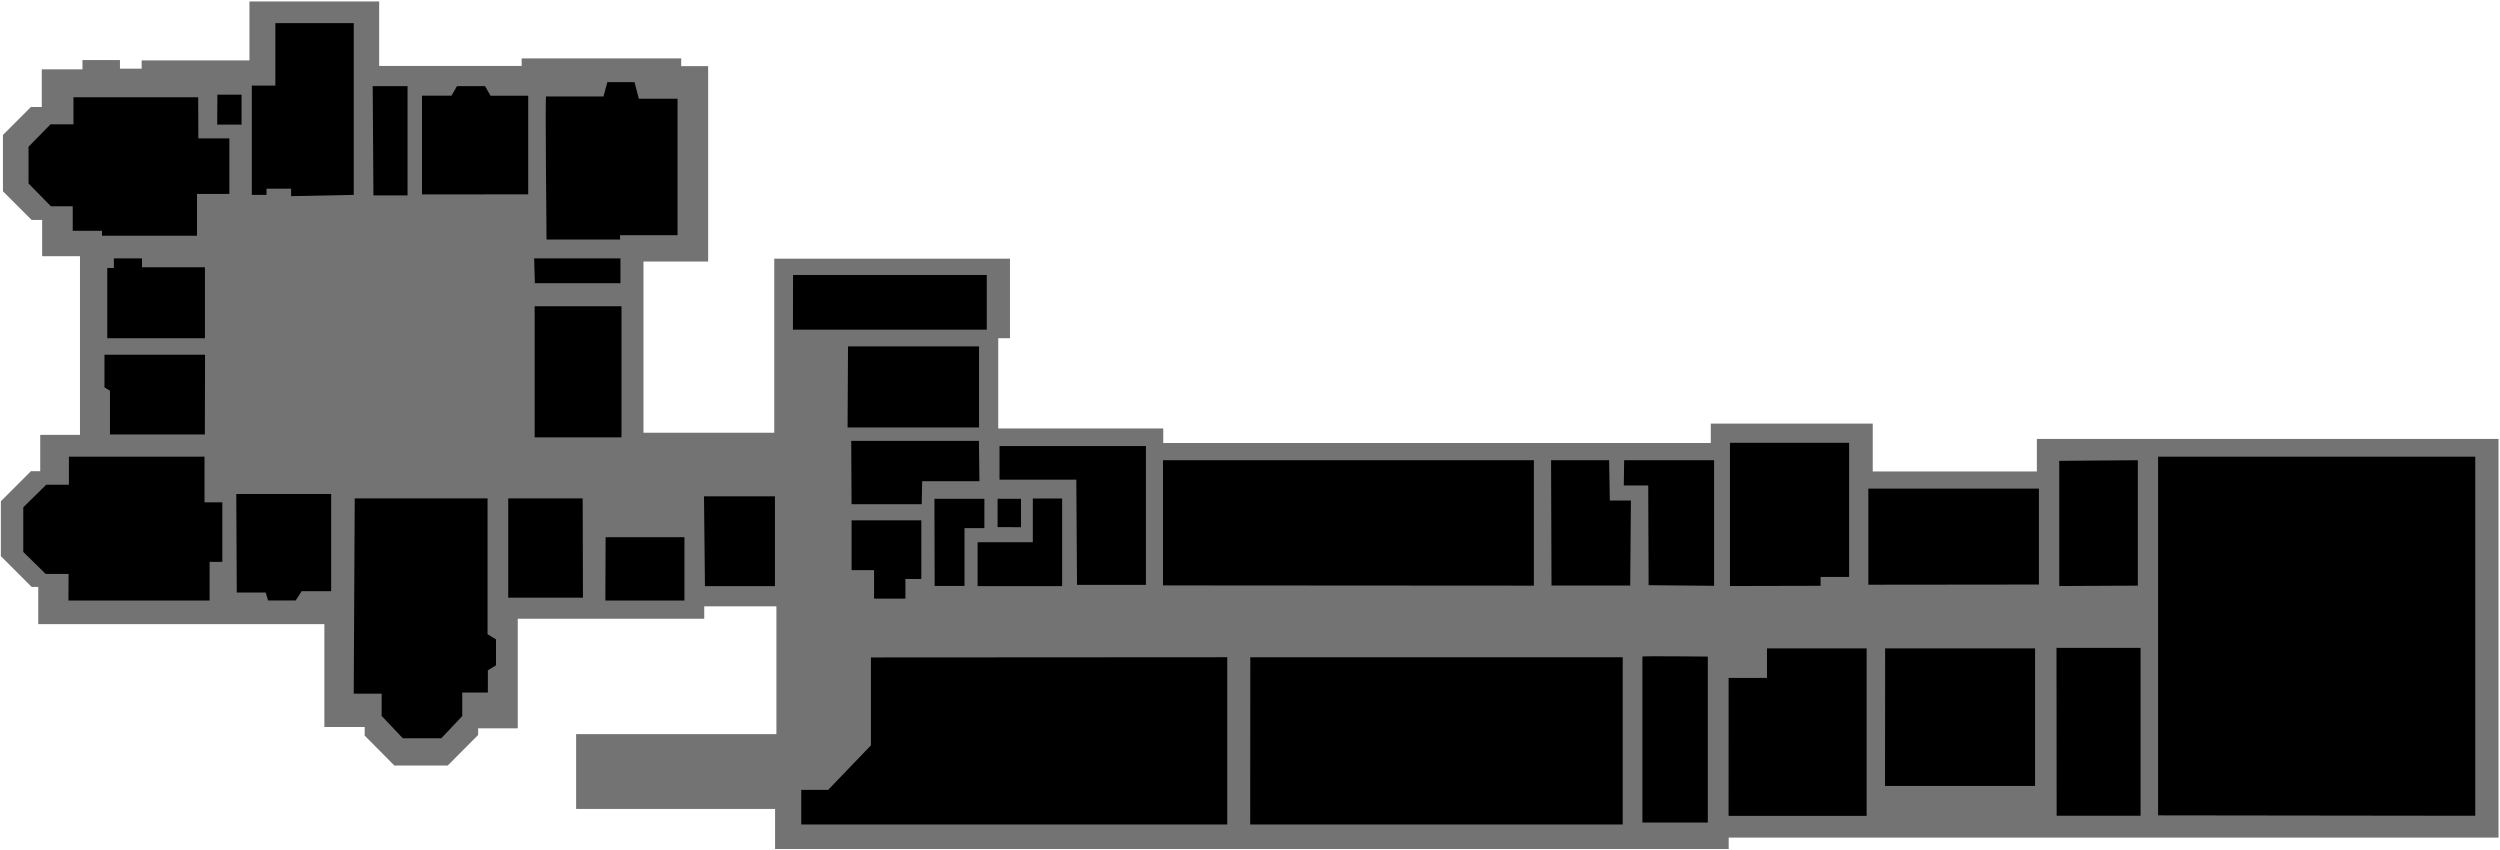
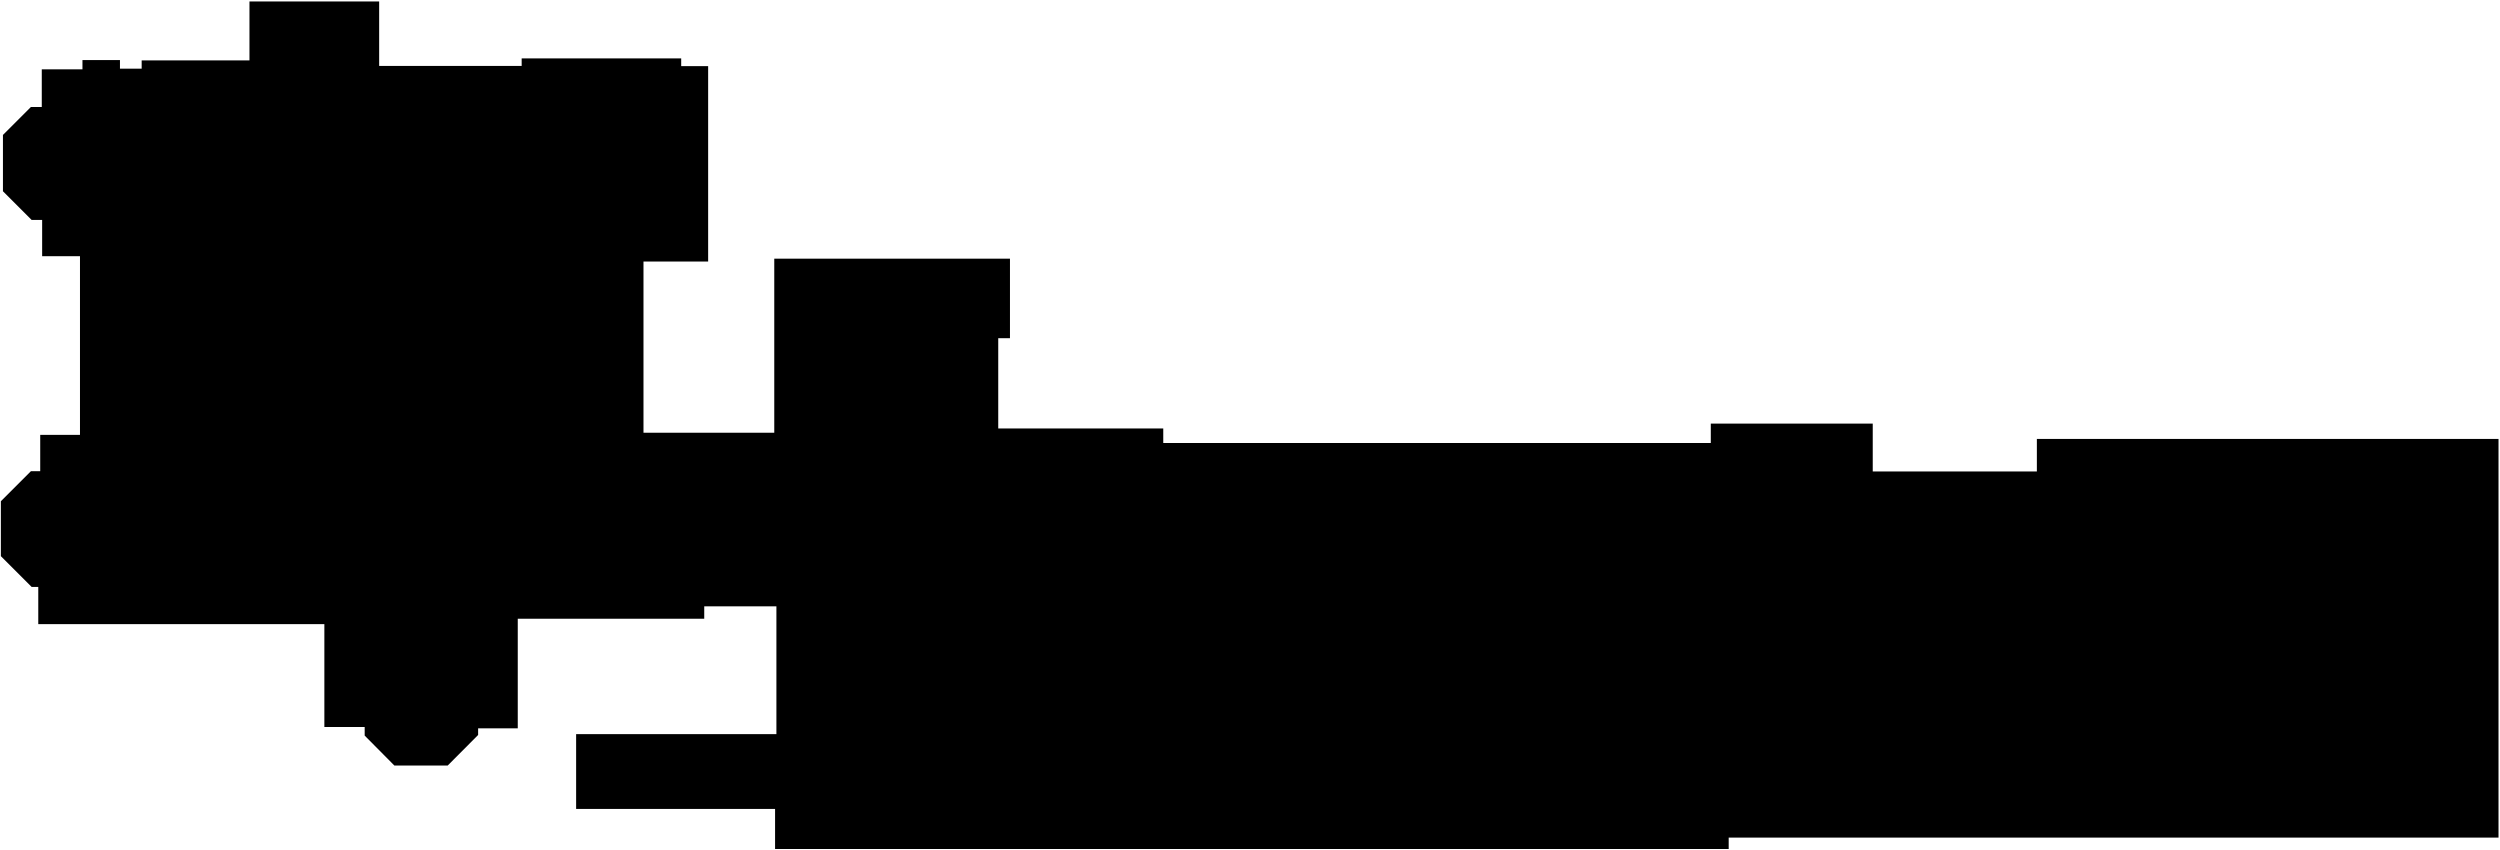
<svg xmlns="http://www.w3.org/2000/svg" width="1180" height="401" viewBox="0 0 1180 401">
  <g id="GarthdeeHouseAnnexeLevel3">
    <g id="3rd Floor">
-       <path id="Vector" opacity="0.55" d="M178.964 31.136H246.226V27.579H321.525V31.209H334.245V123.429H303.725V204.26H365.453V122.082H476.703V159.644H471.17V202.226H549.059V209.091H807.494V199.942H883.934V222.543H961.399V207.188H1179.3V395.36H815.94V400.733H365.834V381.82H271.931V346.513H366.463V286.175H332.401V292.03H244.382V343.761H225.674V346.908L211.315 361.327H186.137L172.128 347.201V343.132H153.099V294.592H18.063V277.026H14.93L0.409 262.505V236.596L14.594 222.412H18.985V205.27H37.751V120.926H19.892V103.814H14.93L1.39 90.274V63.691L14.564 50.517H19.717V32.731H38.922V28.34H56.619V32.424H66.866V28.516H117.748V0.703H178.964V31.136Z" class="room" />
+       <path id="Vector" d="M178.964 31.136H246.226V27.579H321.525V31.209H334.245V123.429H303.725V204.26H365.453V122.082H476.703V159.644H471.17V202.226H549.059V209.091H807.494V199.942H883.934V222.543H961.399V207.188H1179.3V395.36H815.94V400.733H365.834V381.82H271.931V346.513H366.463V286.175H332.401V292.03H244.382V343.761H225.674V346.908L211.315 361.327H186.137L172.128 347.201V343.132H153.099V294.592H18.063V277.026H14.93L0.409 262.505V236.596L14.594 222.412H18.985V205.27H37.751V120.926H19.892V103.814H14.93L1.39 90.274V63.691L14.564 50.517H19.717V32.731H38.922V28.34H56.619V32.424H66.866V28.516H117.748V0.703H178.964V31.136Z" class="background" />
    </g>
    <g id="SC1">
      <path id="Vector_2" d="M167.429 235.249H230.124V299.349L234.106 301.779V314.046L230.271 316.388V326.884H218.18V337.994L208.299 348.446H190.118L180.135 337.906V327.411H166.961L167.429 235.249Z" class="room" />
    </g>
    <g id="SC2">
      <path id="Vector_3" d="M111.527 233.156H156.305V279.032H142.384L139.544 283.423H126.531L125.404 279.661H111.761L111.527 233.156Z" class="room" />
    </g>
    <g id="SC3">
      <path id="Vector_4" d="M32.364 270.908H21.561L10.993 260.515V239.45L21.825 228.794H32.525V215.532H96.523V237.108H104.94V265.199H98.938V283.467H32.306L32.364 270.908Z" class="room" />
    </g>
    <g id="SC4">
      <path id="Vector_5" d="M96.786 167.431H49.315V182.845L51.906 184.411V205.08H96.684L96.786 167.431Z" class="room" />
    </g>
    <g id="SC5">
      <path id="Vector_6" d="M96.728 159.644V126.152H67.027V121.965H53.75V126.488H50.632V159.644" class="room" />
    </g>
    <g id="SC6">
      <path id="Vector_7" d="M93.537 45.92H34.677V58.67H23.859L13.466 69.268V86.585L24.006 97.344H34.326V108.952H48.144V111.265H92.98V91.547H108.262V65.316H93.624L93.537 45.92Z" class="room" />
    </g>
    <g id="SC7">
      <path id="Vector_8" d="M166.976 91.986V10.921H129.971V40.416H118.86V91.986H125.784V89.059H137.392V92.572L166.976 91.986Z" class="room" />
    </g>
    <g id="SC7a">
      <path id="Vector_9" d="M102.612 44.676H114.015V58.816H102.524L102.612 44.676Z" class="room" />
    </g>
    <g id="SC8">
      <path id="Vector_10" d="M176.257 92.235H192.358V40.651H175.92" class="room" />
    </g>
    <g id="SC9">
      <path id="Vector_11" d="M199.18 91.767V45.145H213.115L215.691 40.665H228.939L231.53 45.174H249.315V91.723L199.18 91.767Z" class="room" />
    </g>
    <g id="SC10">
      <path id="Vector_12" d="M257.703 45.54H284.842L286.671 38.763H299.48L301.529 46.608H319.797V111.016H292.673V113.051H257.966C257.966 113.051 257.337 46.389 257.703 45.54Z" class="room" />
    </g>
    <g id="SC11">
      <path id="Vector_13" d="M252.111 121.965H292.849V133.676H252.462L252.111 121.965Z" class="room" />
    </g>
    <g id="Bathroom 1">
      <path id="Vector_14" d="M275.02 235.249H239.888V282.091H275.151L275.02 235.249Z" class="room" />
    </g>
    <g id="SC12b">
      <path id="Vector_15" d="M285.852 253.547H323.047V283.467H285.734L285.852 253.547Z" class="room" />
    </g>
    <g id="SC14">
      <path id="Vector_16" d="M332.284 234.283H365.776V276.646H332.737L332.284 234.283Z" class="room" />
    </g>
    <g id="SC15">
      <path id="Vector_17" d="M374.324 129.811H465.754V155.603H374.266L374.324 129.811Z" class="room" />
    </g>
    <g id="SC16">
      <path id="Vector_18" d="M401.771 208.096H462.065L462.284 227.125H435.262L435.043 237.972H401.946L401.771 208.096Z" class="room" />
    </g>
    <g id="SC17">
      <path id="Vector_19" d="M411.08 310.313V351.798L390.909 372.803H378.203V389.139H579.257V310.211L411.08 310.313Z" class="room" />
    </g>
    <g id="SC18">
      <path id="Vector_20" d="M401.946 245.598H434.867V273.279H427.358V282.545H412.559V269.107H401.946V245.598Z" class="room" />
    </g>
    <g id="stairs 3">
      <path id="Vector_21" d="M441.162 276.558H455.243V249.287H464.626V235.44H441.059L441.162 276.558Z" class="stair" />
    </g>
    <g id="SC20">
      <path id="Vector_22" d="M461.436 255.933H487.491V235.293H501.324V276.646H461.436V255.933Z" class="room" />
    </g>
    <g id="SC20a">
      <path id="Vector_23" d="M470.862 248.804V235.44H481.914V248.833L470.862 248.804Z" class="room" />
    </g>
    <g id="Bathroom 2">
      <path id="Vector_24" d="M508.351 276.046H540.876V210.555H471.77V226.408H508.029L508.351 276.046Z" class="bathroom" />
    </g>
    <g id="SC22">
      <path id="Vector_25" d="M590.148 310.225H765.922V389.139H590.089L590.148 310.225Z" class="room" />
    </g>
    <g id="SC22a">
      <path id="Vector_26" d="M775.217 309.962V388.232H806.089V309.903C806.089 309.903 774.661 309.581 775.217 309.903V309.962Z" class="room" />
    </g>
    <g id="SC24">
      <path id="Vector_27" d="M548.927 276.309V217.215H723.984V276.426L548.927 276.309Z" class="room" />
    </g>
    <g id="SC25">
      <path id="Vector_28" d="M732.108 217.215H759.496L759.832 236.245H769.786L769.45 276.382H732.313L732.108 217.215Z" class="room" />
    </g>
    <g id="SC26">
      <path id="Vector_29" d="M778.145 276.207L777.969 229.131H766.434L766.595 217.215H809.045V276.499L778.145 276.207Z" class="room" />
    </g>
    <g id="SC27">
      <path id="Vector_30" d="M815.911 319.989H834.018V306.039H881.05V385.085H815.882L815.911 319.989Z" class="room" />
    </g>
    <g id="SC28">
      <path id="Vector_31" d="M816.54 276.602V208.989H872.78V272.327H859.327V276.499L816.54 276.602Z" class="room" />
    </g>
    <g id="SC29">
      <path id="Vector_32" d="M881.855 275.987V230.609H962.365V275.899L881.855 275.987Z" class="room" />
    </g>
    <g id="SC30">
      <path id="Vector_33" d="M971.967 276.602V217.523L1009.06 217.215V276.426L971.967 276.602Z" class="room" />
    </g>
    <g id="SC31">
      <path id="Vector_34" d="M970.665 305.79H1010.35V385.041H970.738L970.665 305.79Z" class="room" />
    </g>
    <g id="SC32">
      <path id="Vector_35" d="M1018.62 384.85V215.532H1168.32V385.041" class="room" />
    </g>
    <g id="stairs 1">
      <path id="Vector_36" d="M252.36 144.552H293.346V206.427H252.36V144.552Z" class="stair" />
    </g>
    <g id="stairs 2">
      <path id="Vector_37" d="M400.263 163.508H462.108V201.772H400.058L400.263 163.508Z" class="stair" />
    </g>
    <g id="stairs 4">
      <path id="Vector_38" d="M889.789 306.054H960.549V370.959H889.73L889.789 306.054Z" class="stair" />
    </g>
  </g>
</svg>
